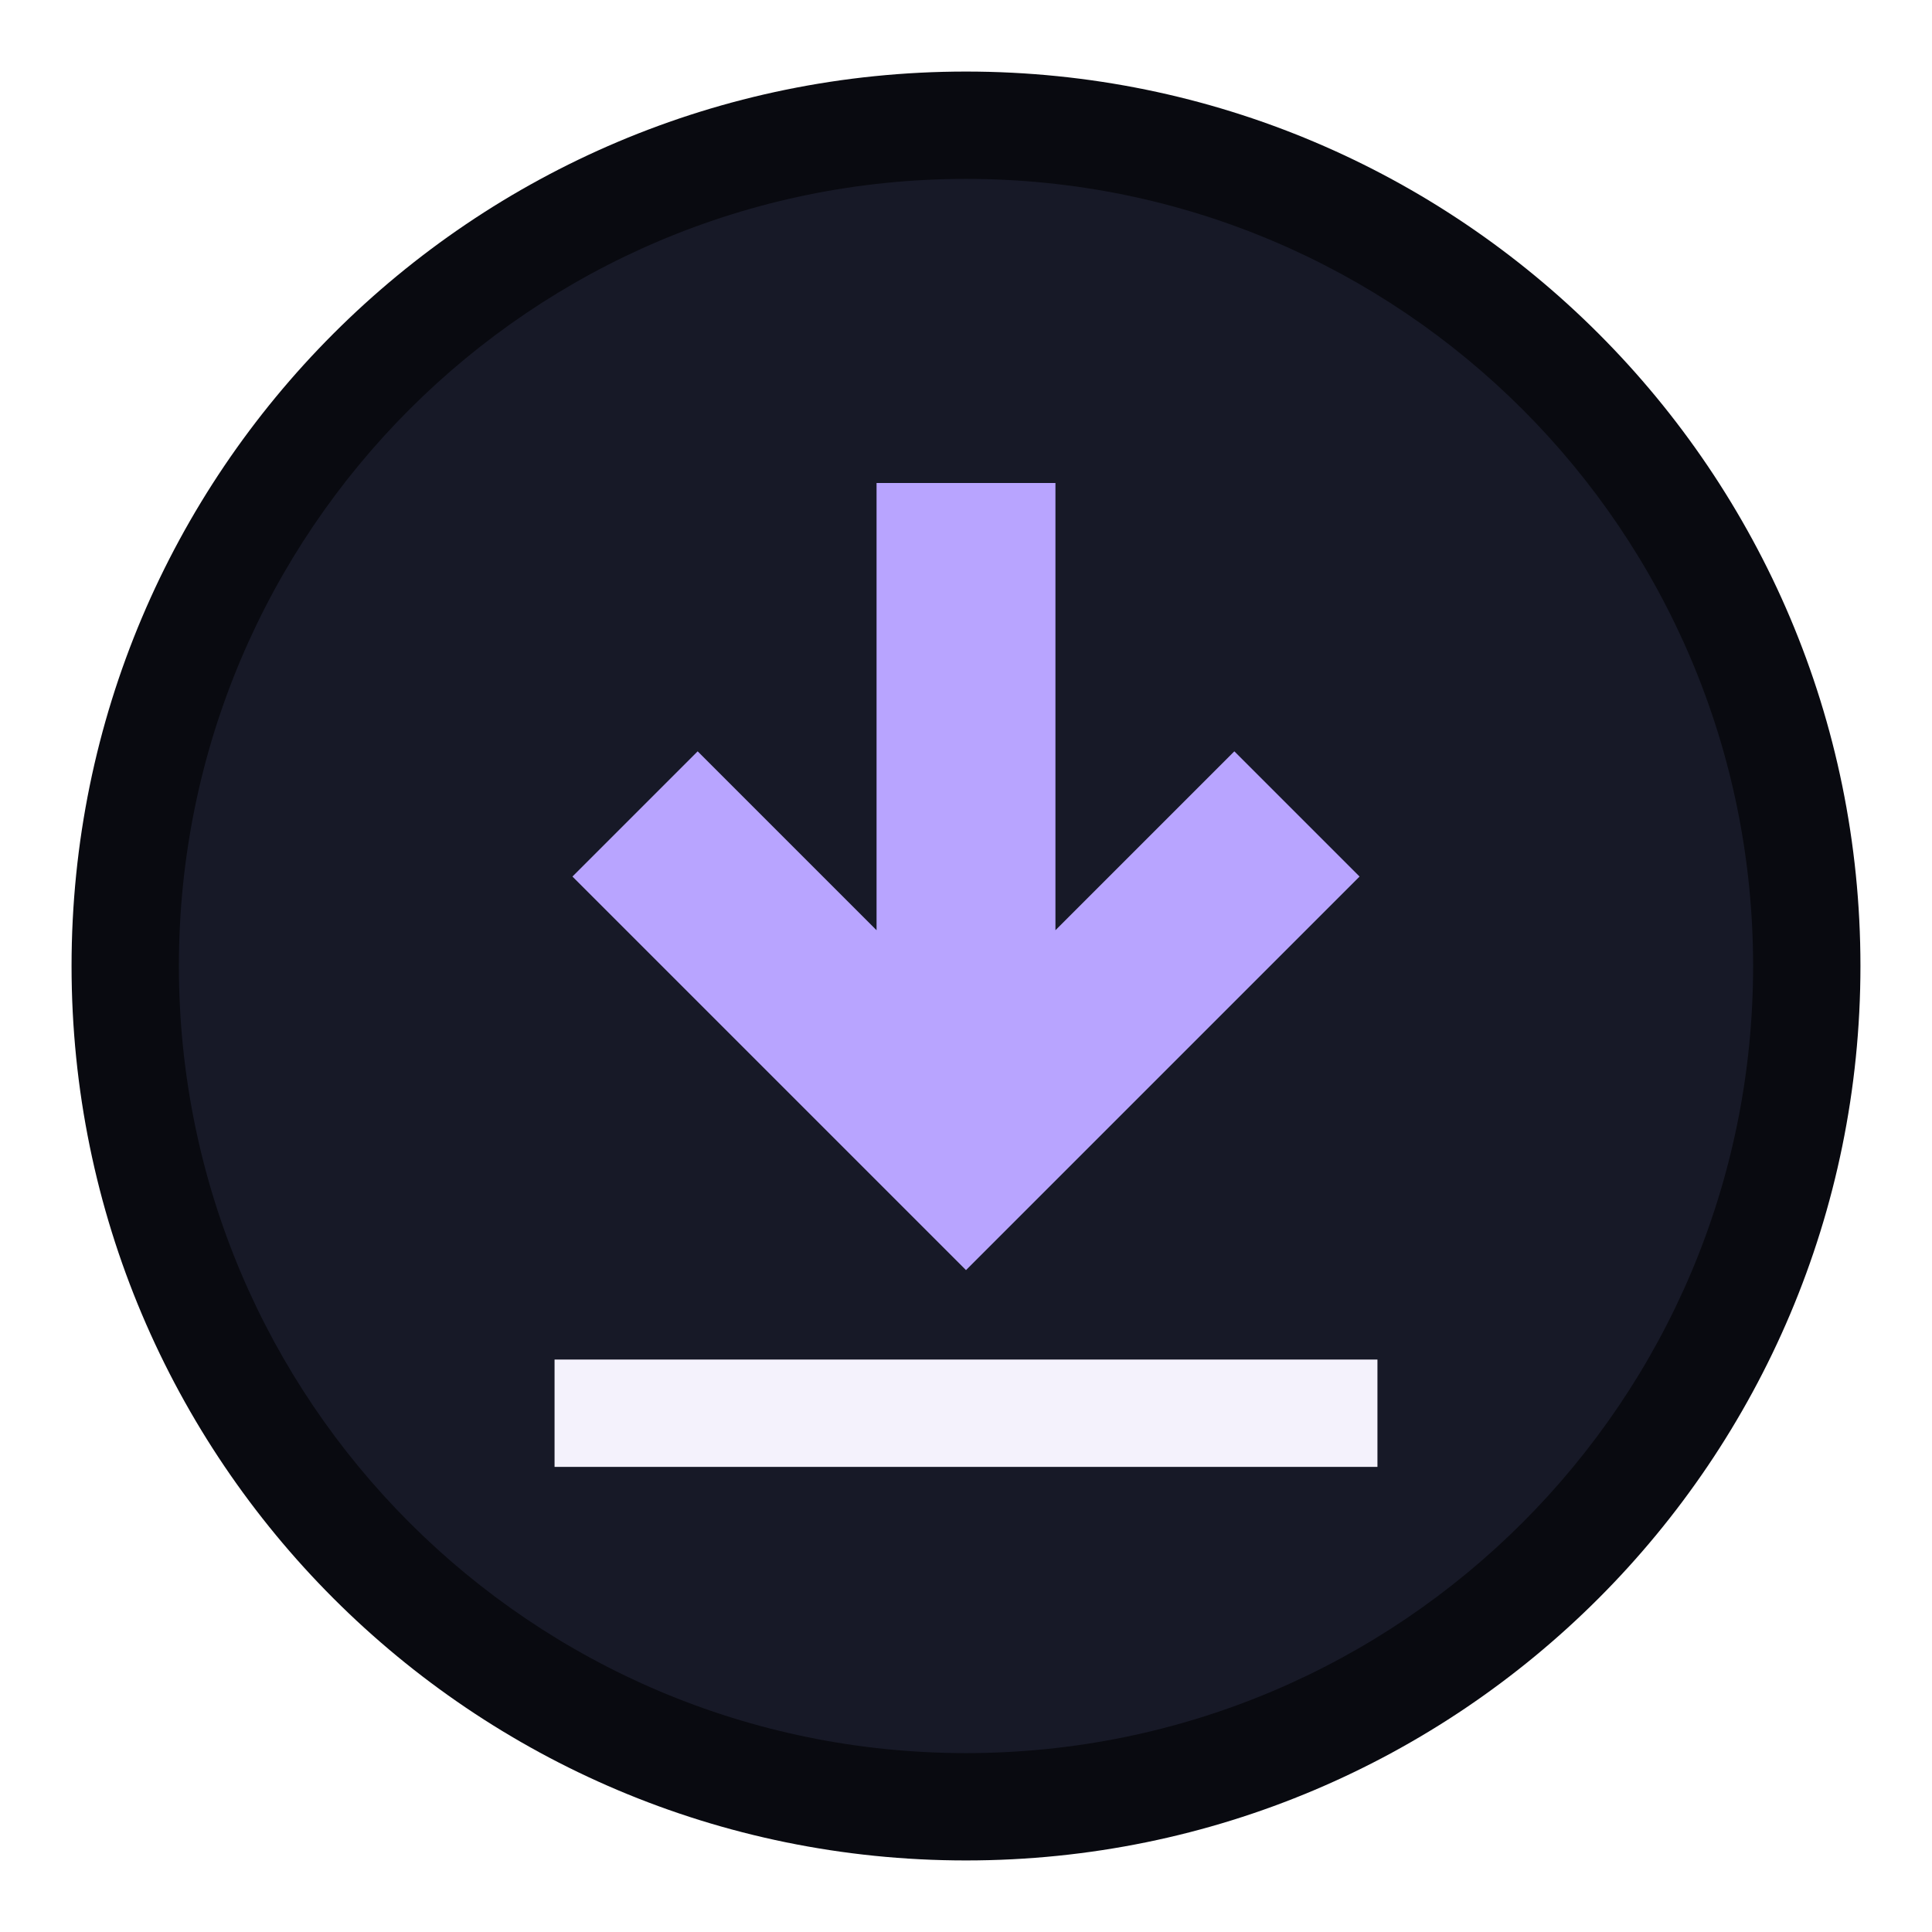
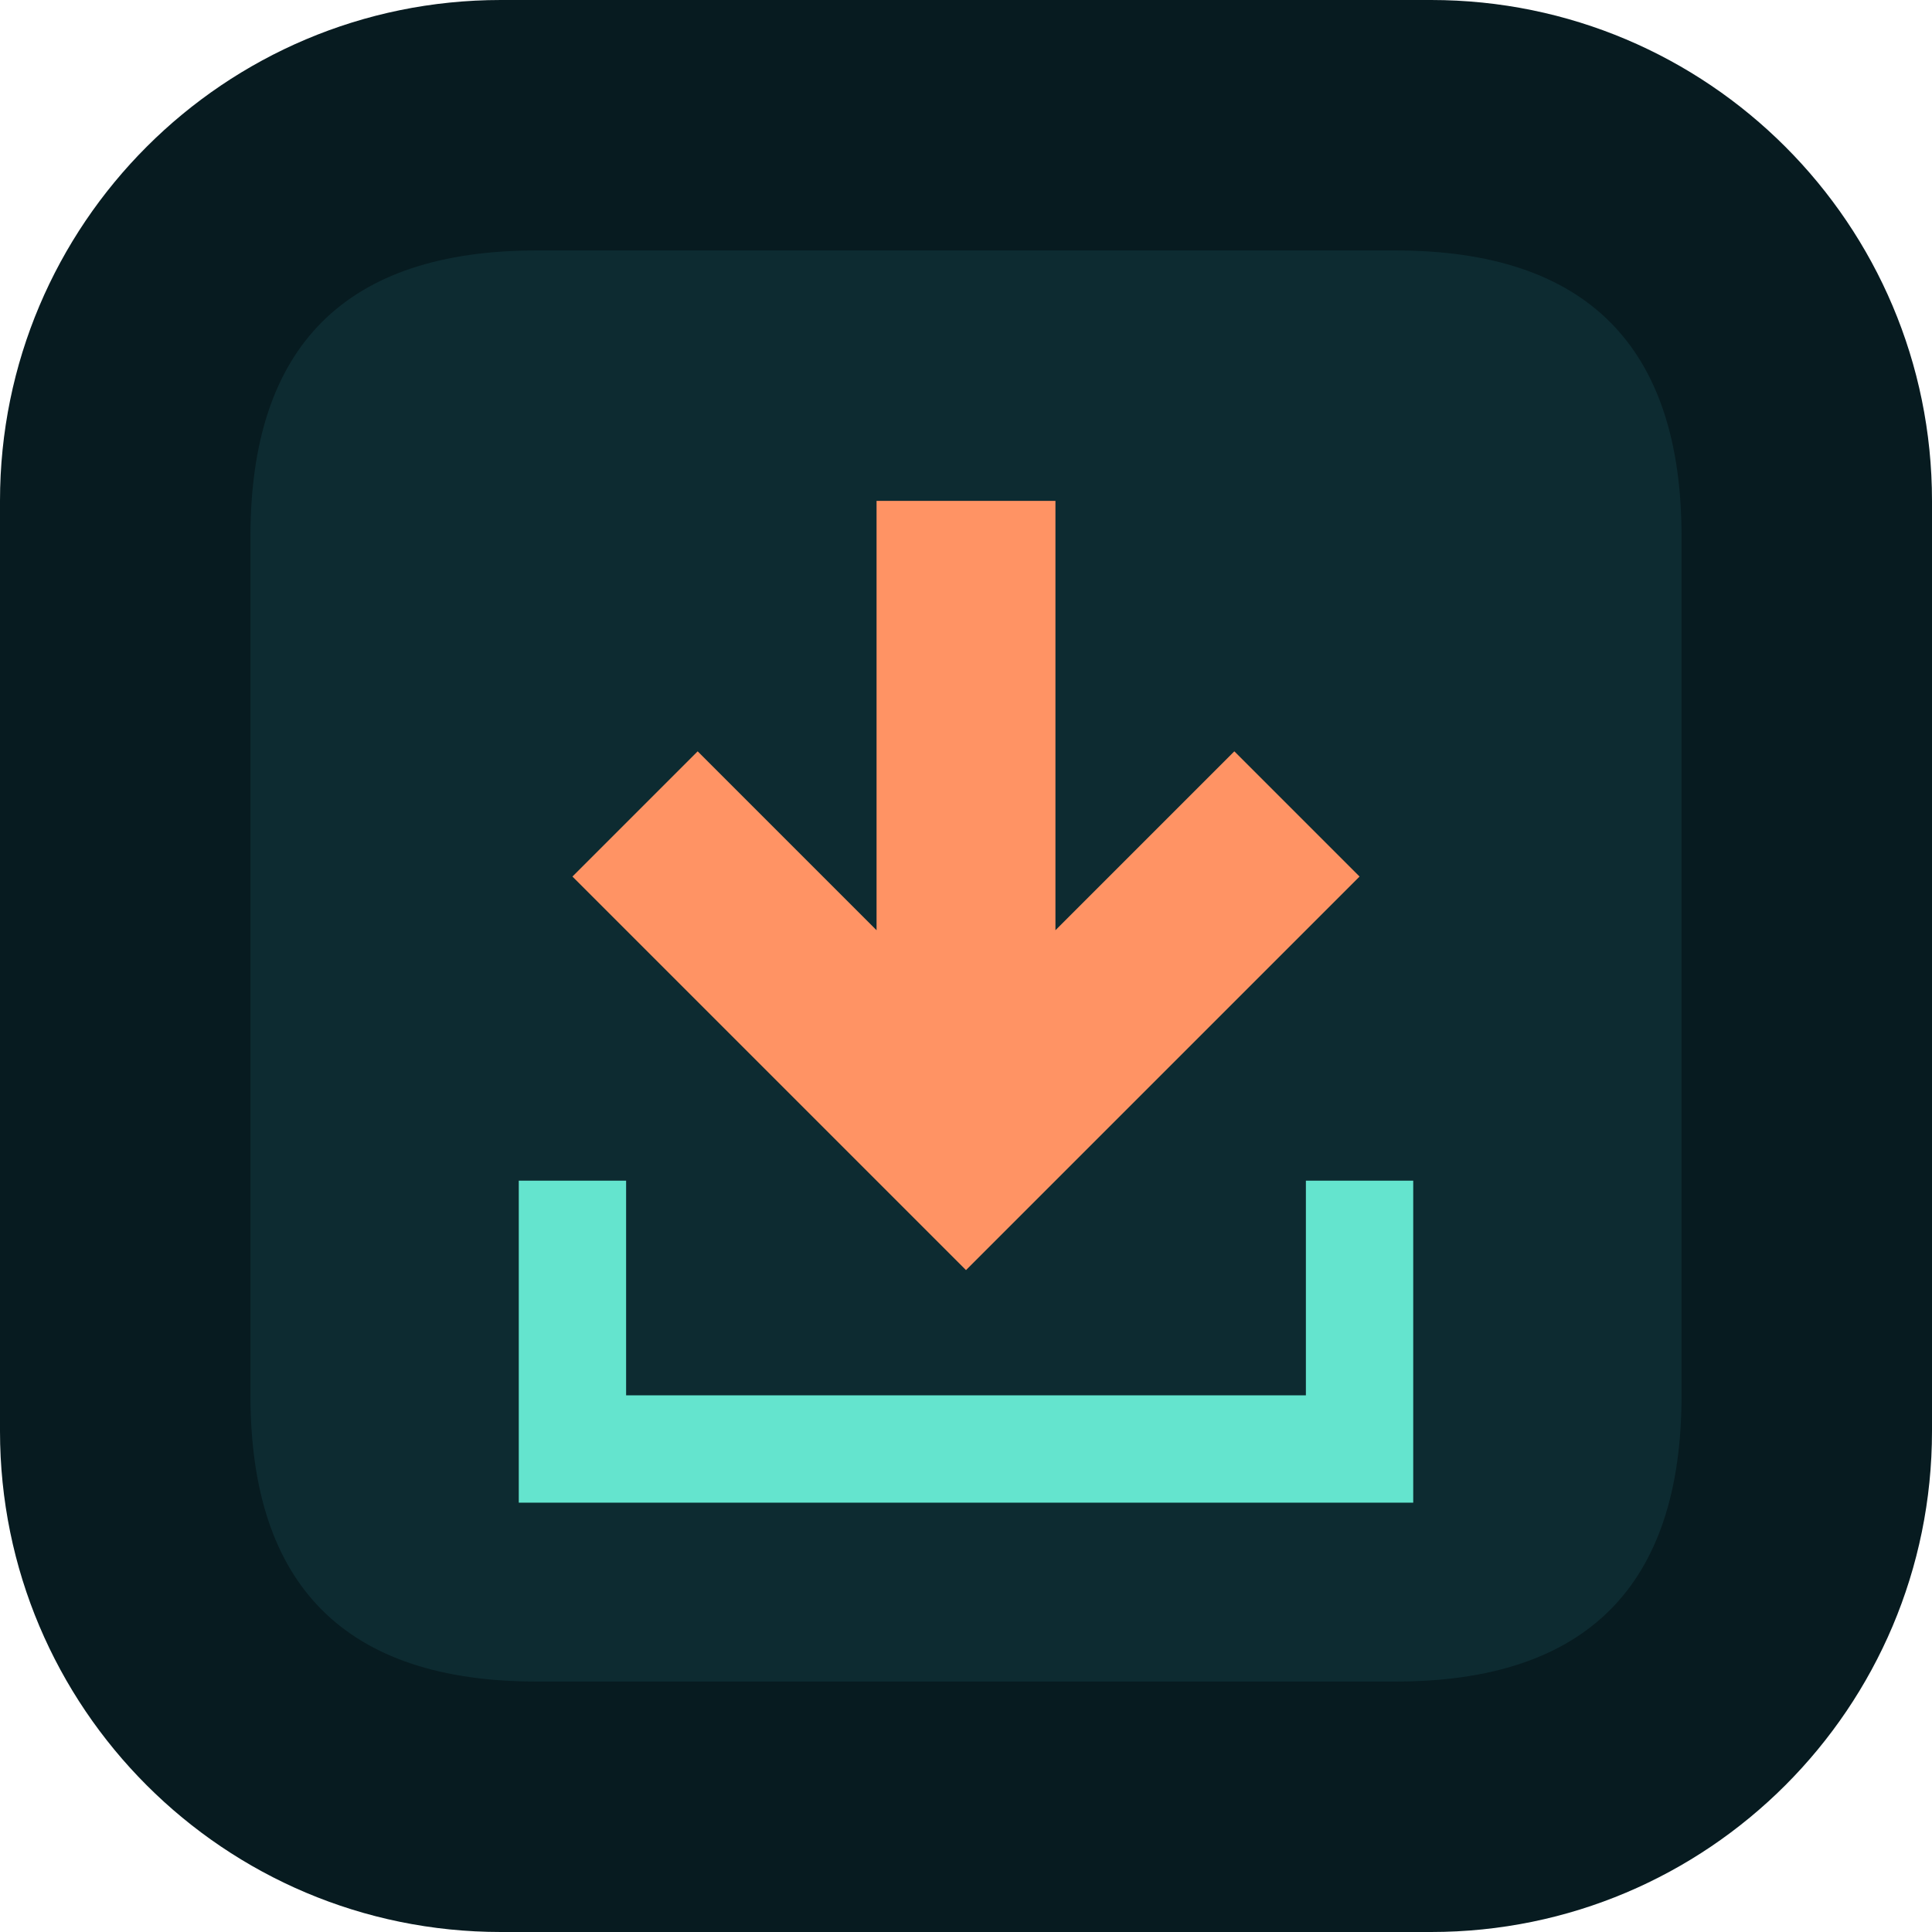
- <svg xmlns="http://www.w3.org/2000/svg" viewBox="0 0 108 108">
-   <circle cx="54" cy="54" r="50" fill="#090A10" />
-   <circle cx="54" cy="54" r="44" fill="#171927" />
-   <path fill="#B8A4FF" d="M49 27h10v25l10-10 7 7-22 22-22-22 7-7 10 10Z" />
-   <path fill="#F4F2FC" d="M31 76h46v6H31Z" />
+ <svg xmlns="http://www.w3.org/2000/svg" viewBox="0 0 108 108" role="img" aria-label="MXGE Loader">
+   <rect width="108" height="108" rx="28" fill="#071B20" />
+   <path fill="#0D2B31" d="M30 14h48q16 0 16 16v48q0 16-16 16H30q-16 0-16-16V30q0-16 16-16Z" />
+   <path fill="#FF9364" d="M49 28h10v24l10-10 7 7-22 22-22-22 7-7 10 10Z" />
+   <path fill="#64E4CE" d="M29 66h6v12h38V66h6v18H29Z" />
</svg>
